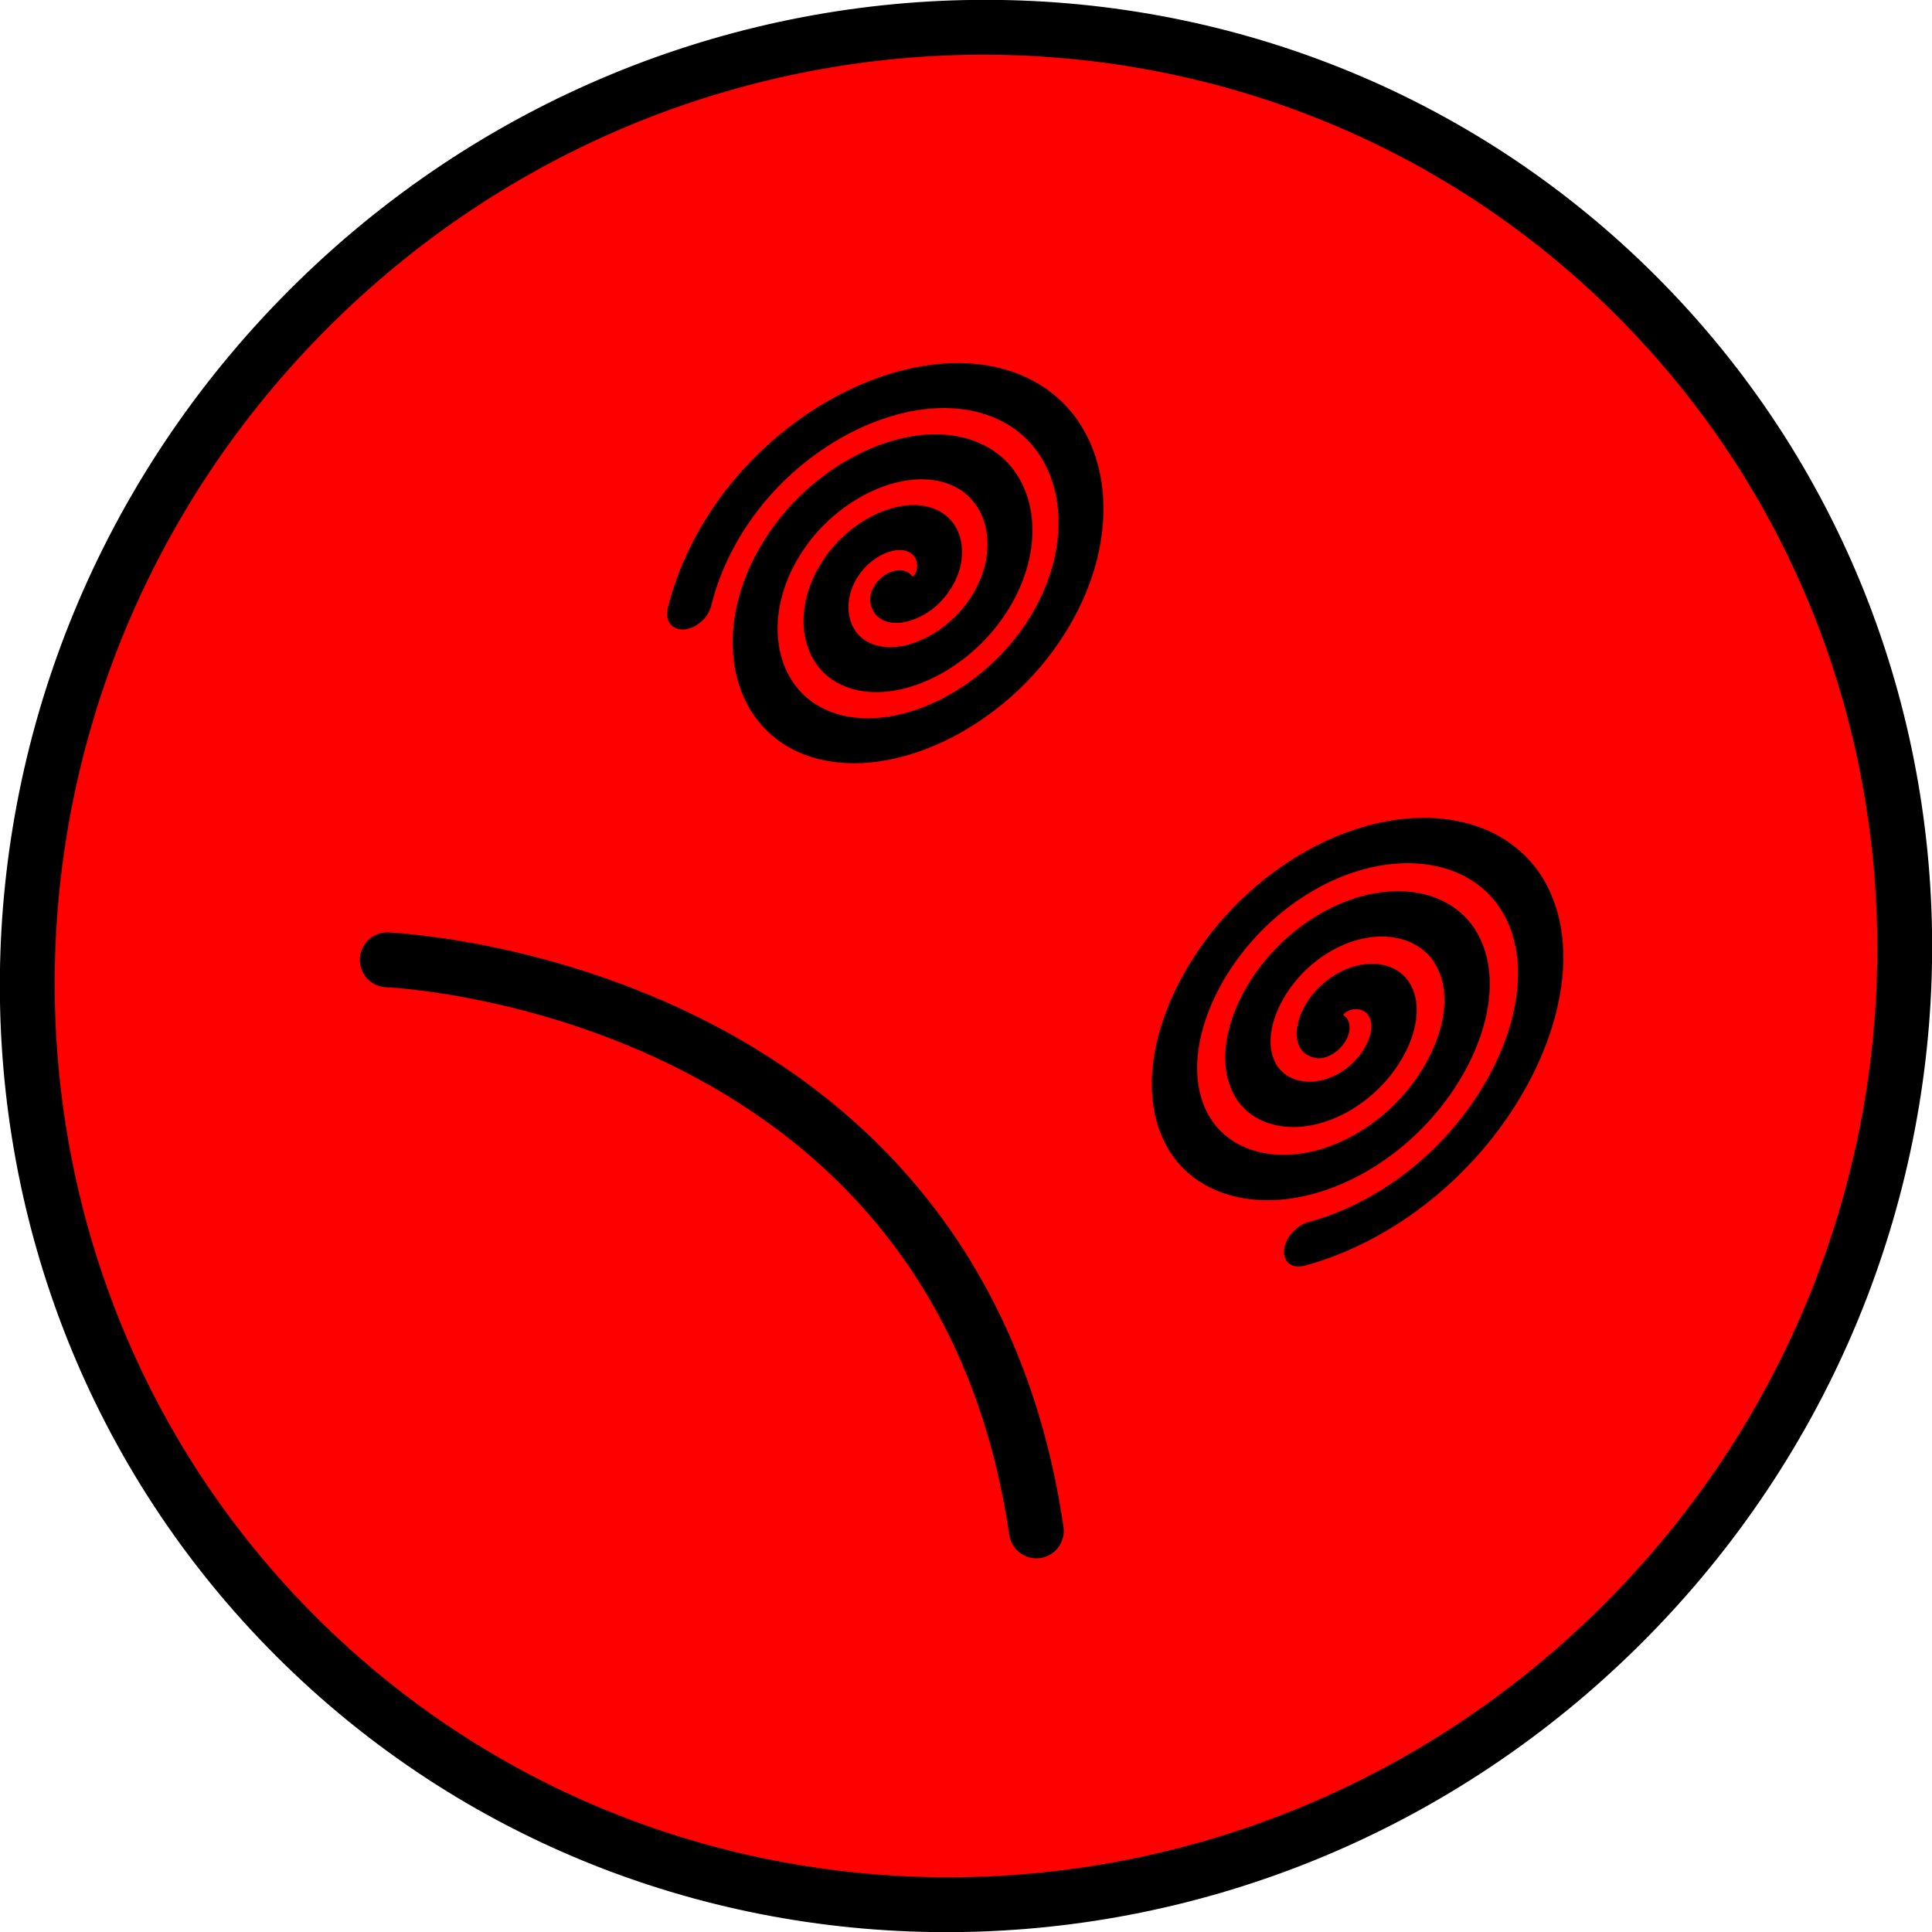
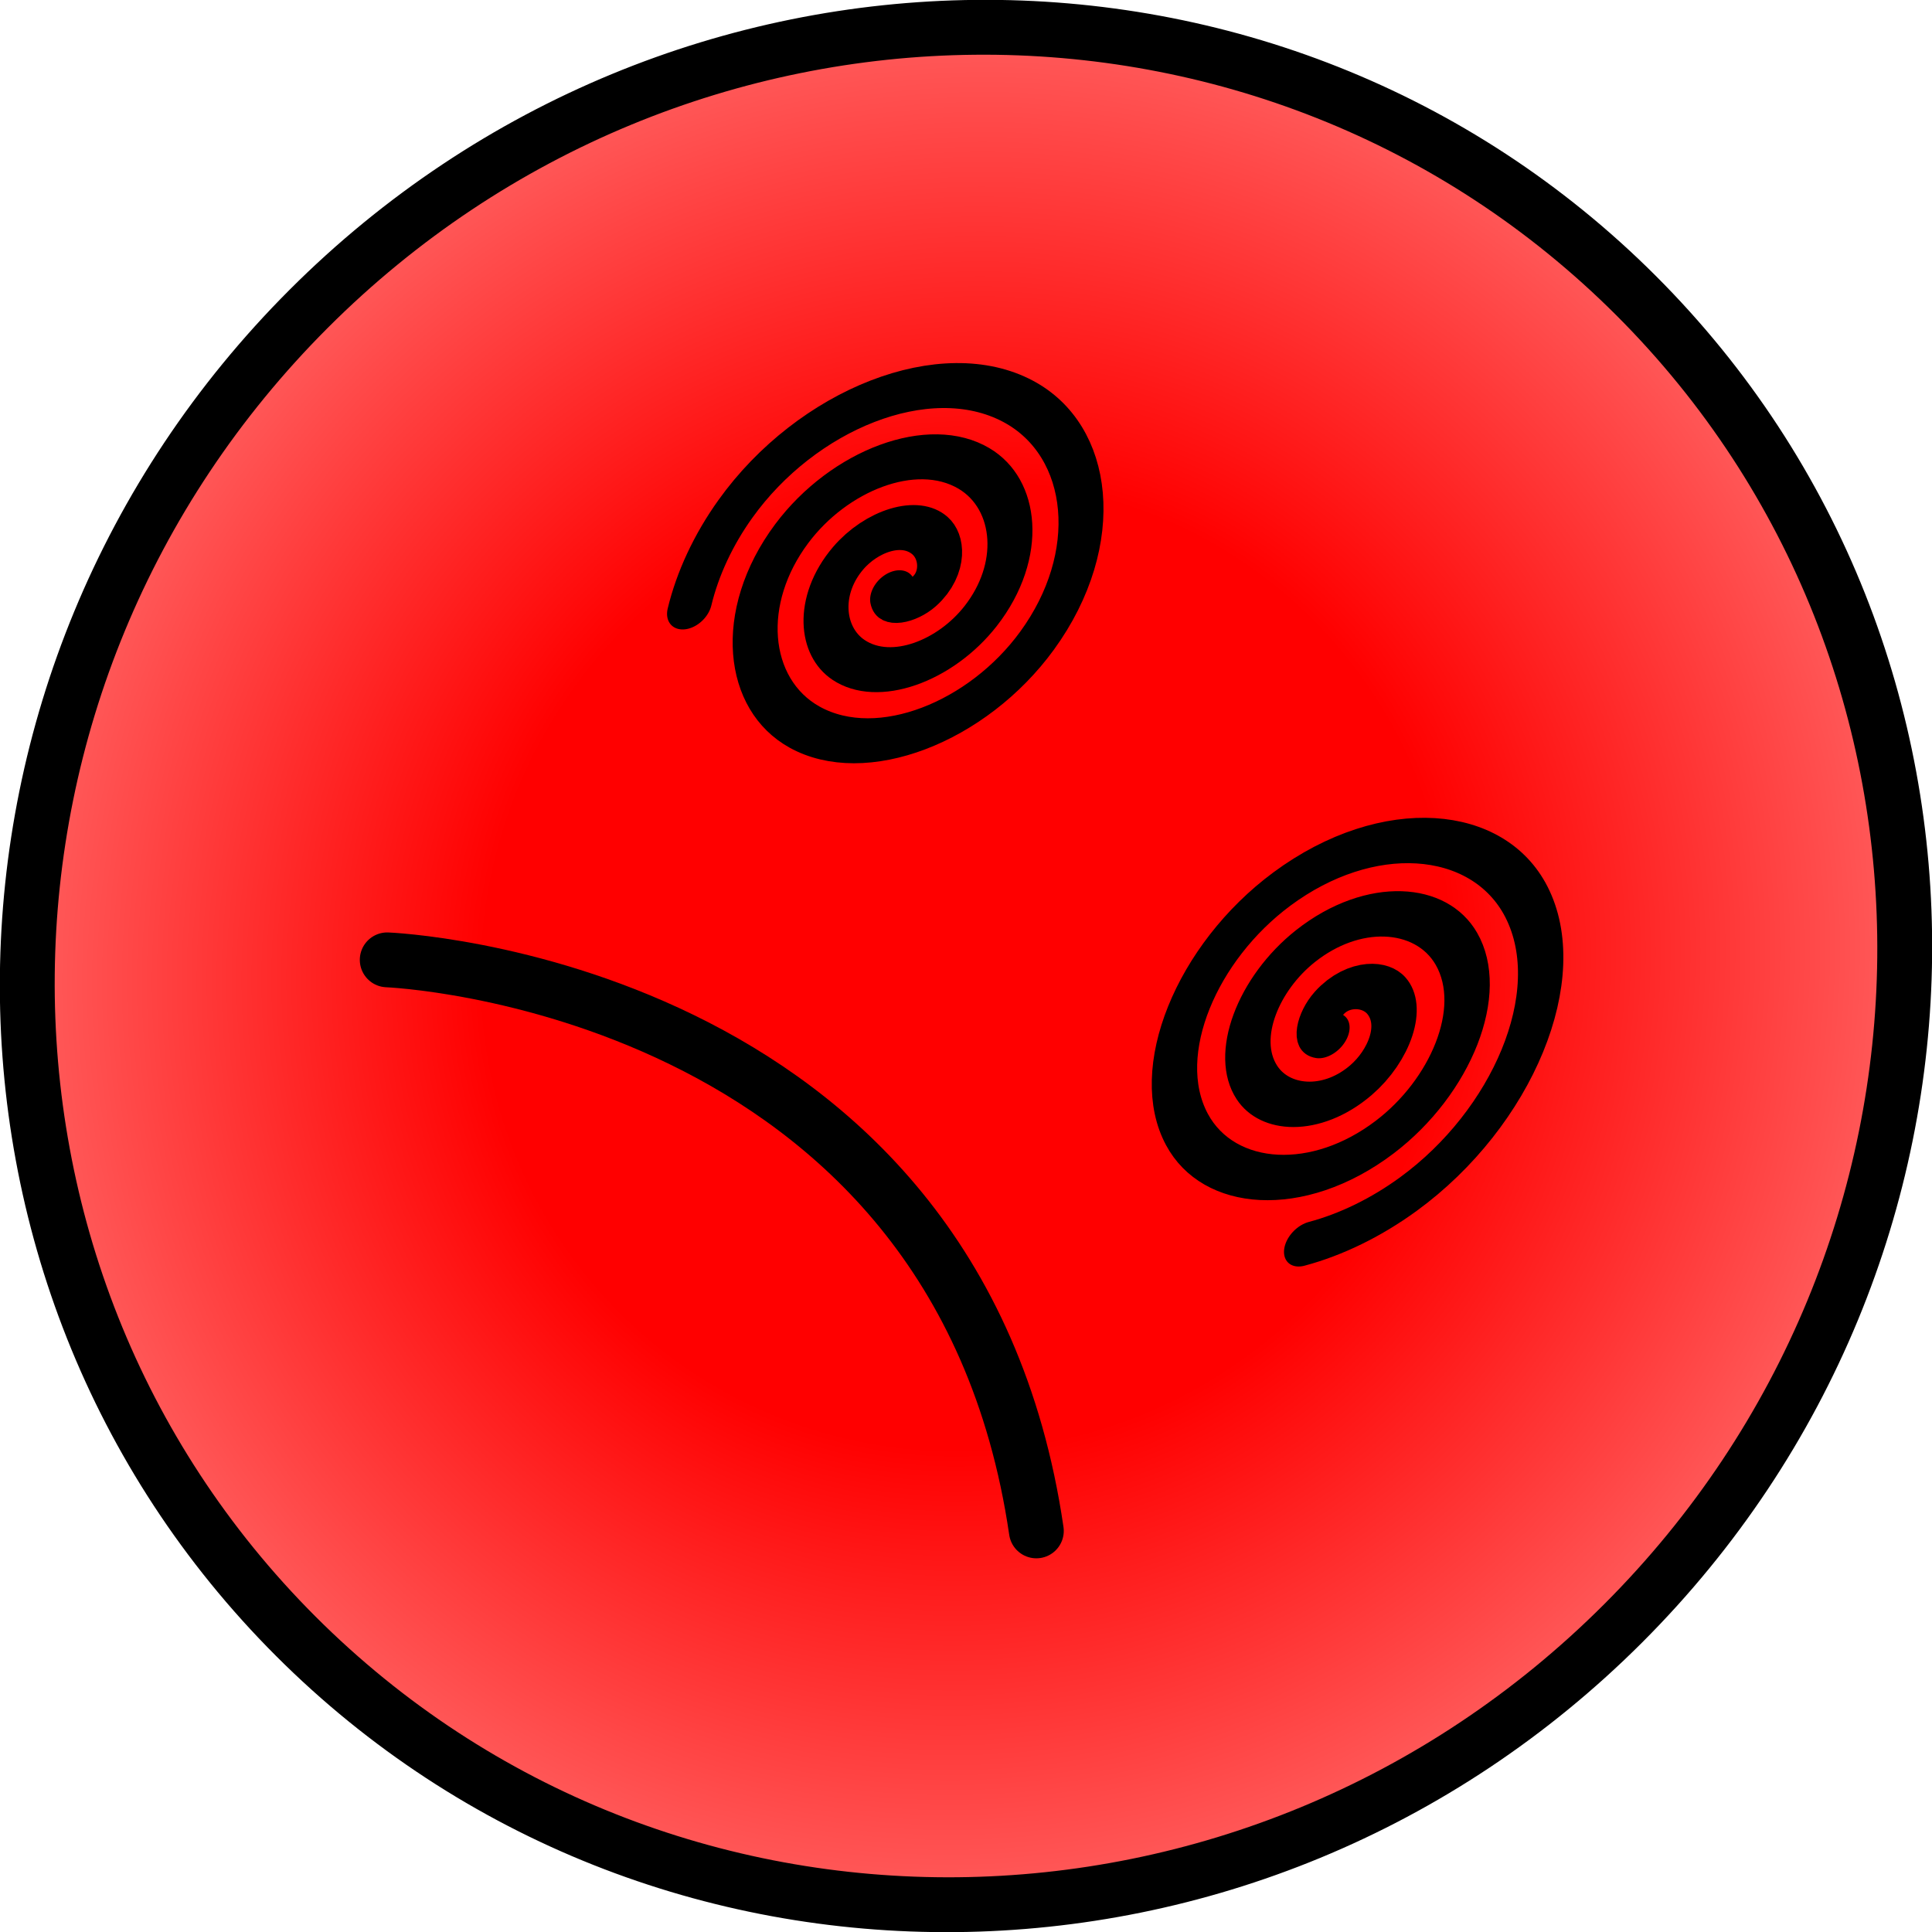
- <svg xmlns="http://www.w3.org/2000/svg" width="346.829" height="346.829" id="svg2" version="1.0">
+ <svg xmlns="http://www.w3.org/2000/svg" xmlns:xlink="http://www.w3.org/1999/xlink" width="346.829" height="346.829" id="svg2" version="1.0">
  <defs id="defs4">
-     </defs>
+     <linearGradient id="linearGradient6734">
+       <stop style="stop-color:#ff0000;stop-opacity:1;" offset="0" id="stop6736" />
+       <stop id="stop6742" offset="0.5" style="stop-color:#ff0000;stop-opacity:1;" />
+       <stop style="stop-color:#ff6161;stop-opacity:1;" offset="1" id="stop6738" />
+     </linearGradient>
+     <radialGradient xlink:href="#linearGradient6734" id="radialGradient6740" cx="387.069" cy="486.845" fx="387.069" fy="486.845" r="185.398" gradientTransform="matrix(1,0,0,0.9860505,0,6.791223)" gradientUnits="userSpaceOnUse" />
+   </defs>
  <g id="layer1" transform="translate(-20.88226,-685.9966)">
-     <path style="fill:#ff0000;fill-opacity:1;fill-rule:evenodd;stroke:#000000;stroke-width:10.451;stroke-linecap:butt;stroke-linejoin:miter;stroke-miterlimit:4;stroke-dasharray:none;stroke-opacity:1" id="path2393" d="M 567.241,486.845 A 180.172,177.586 0 1 1 206.897,486.845 A 180.172,177.586 0 1 1 567.241,486.845 z" transform="matrix(0.6548679,0.6548679,-0.6775288,0.6775288,270.6694,276.0808)" />
-     <path style="fill:none;fill-rule:evenodd;stroke:#000000;stroke-width:7.243;stroke-linecap:round;stroke-linejoin:miter;stroke-miterlimit:4;stroke-dasharray:none;stroke-opacity:1" id="path3165" d="M 325.296,423.309 C 323.13,424.384 321.199,421.864 321.046,419.952 C 320.739,416.135 324.546,413.513 328.048,413.677 C 333.415,413.927 336.896,419.261 336.348,424.324 C 335.6,431.231 328.672,435.605 322.056,434.648 C 313.608,433.426 308.33,424.877 309.707,416.712 C 311.392,406.723 321.574,400.535 331.288,402.338 C 342.819,404.479 349.919,416.303 347.686,427.563 C 345.093,440.637 331.623,448.652 318.817,445.986 C 304.201,442.943 295.268,427.825 298.369,413.473 C 301.86,397.314 318.629,387.464 334.527,391 C 352.229,394.937 362.997,413.359 359.024,430.803 C 357.799,436.183 355.269,441.239 351.724,445.466" transform="matrix(0.6385968,0.6385968,-0.9257094,0.9257094,443.216,272.3058)" />
-     <path style="fill:none;fill-rule:evenodd;stroke:#000000;stroke-width:7.411;stroke-linecap:round;stroke-linejoin:miter;stroke-miterlimit:4;stroke-dasharray:none;stroke-opacity:1" id="path3167" d="M 325.296,423.309 C 323.13,424.384 321.199,421.864 321.046,419.952 C 320.739,416.135 324.546,413.513 328.048,413.677 C 333.415,413.927 336.896,419.261 336.348,424.324 C 335.6,431.231 328.672,435.605 322.056,434.648 C 313.608,433.426 308.33,424.877 309.707,416.712 C 311.392,406.723 321.574,400.535 331.288,402.338 C 342.819,404.479 349.919,416.303 347.686,427.563 C 345.093,440.637 331.623,448.652 318.817,445.986 C 304.201,442.943 295.268,427.825 298.369,413.473 C 301.86,397.314 318.629,387.464 334.527,391 C 352.229,394.937 362.997,413.359 359.024,430.803 C 357.799,436.183 355.269,441.239 351.724,445.466" transform="matrix(-0.6413594,-0.6413594,-0.880362,0.880362,762.4165,628.3705)" />
-     <path style="fill:none;fill-rule:evenodd;stroke:#000000;stroke-width:9.844;stroke-linecap:round;stroke-linejoin:miter;stroke-miterlimit:4;stroke-dasharray:none;stroke-opacity:1" d="M 206.926,960.82 C 192.525,862.312 90.396,858.308 90.396,858.308" id="path3225" />
+     <path style="fill:url(#radialGradient6740);fill-opacity:1;fill-rule:evenodd;stroke:#000000;stroke-width:10.451;stroke-linecap:butt;stroke-linejoin:miter;stroke-miterlimit:4;stroke-opacity:1;stroke-dasharray:none" id="path2393" d="m 567.241,486.845 a 180.172,177.586 0 1 1 -360.345,0 180.172,177.586 0 1 1 360.345,0 z" transform="matrix(0.6548679,0.6548679,-0.6775288,0.6775288,270.6694,276.0808)" />
+     <path style="fill:none;stroke:#000000;stroke-width:7.243;stroke-linecap:round;stroke-linejoin:miter;stroke-miterlimit:4;stroke-opacity:1;stroke-dasharray:none" id="path3165" d="m 325.296,423.309 c -2.166,1.074 -4.096,-1.445 -4.25,-3.358 -0.307,-3.817 3.5,-6.438 7.002,-6.275 5.367,0.251 8.848,5.584 8.3,10.647 -0.748,6.908 -7.676,11.281 -14.291,10.324 -8.448,-1.222 -13.726,-9.771 -12.349,-17.936 1.685,-9.99 11.867,-16.177 21.58,-14.374 11.531,2.141 18.632,13.965 16.398,25.225 -2.593,13.073 -16.063,21.089 -28.869,18.423 -14.616,-3.043 -23.548,-18.161 -20.448,-32.514 3.491,-16.159 20.26,-26.009 36.158,-22.473 17.702,3.937 28.47,22.359 24.497,39.803 -1.225,5.381 -3.755,10.436 -7.3,14.663" transform="matrix(0.6385968,0.6385968,-0.9257094,0.9257094,443.216,272.3058)" />
+     <path style="fill:none;stroke:#000000;stroke-width:7.411;stroke-linecap:round;stroke-linejoin:miter;stroke-miterlimit:4;stroke-opacity:1;stroke-dasharray:none" id="path3167" d="m 325.296,423.309 c -2.166,1.074 -4.096,-1.445 -4.25,-3.358 -0.307,-3.817 3.5,-6.438 7.002,-6.275 5.367,0.251 8.848,5.584 8.3,10.647 -0.748,6.908 -7.676,11.281 -14.291,10.324 -8.448,-1.222 -13.726,-9.771 -12.349,-17.936 1.685,-9.99 11.867,-16.177 21.58,-14.374 11.531,2.141 18.632,13.965 16.398,25.225 -2.593,13.073 -16.063,21.089 -28.869,18.423 -14.616,-3.043 -23.548,-18.161 -20.448,-32.514 3.491,-16.159 20.26,-26.009 36.158,-22.473 17.702,3.937 28.47,22.359 24.497,39.803 -1.225,5.381 -3.755,10.436 -7.3,14.663" transform="matrix(-0.6413594,-0.6413594,-0.880362,0.880362,762.4165,628.3705)" />
+     <path style="fill:none;stroke:#000000;stroke-width:9.844;stroke-linecap:round;stroke-linejoin:miter;stroke-miterlimit:4;stroke-opacity:1;stroke-dasharray:none" d="M 206.926,960.82 C 192.525,862.312 90.396,858.308 90.396,858.308" id="path3225" />
  </g>
</svg>
